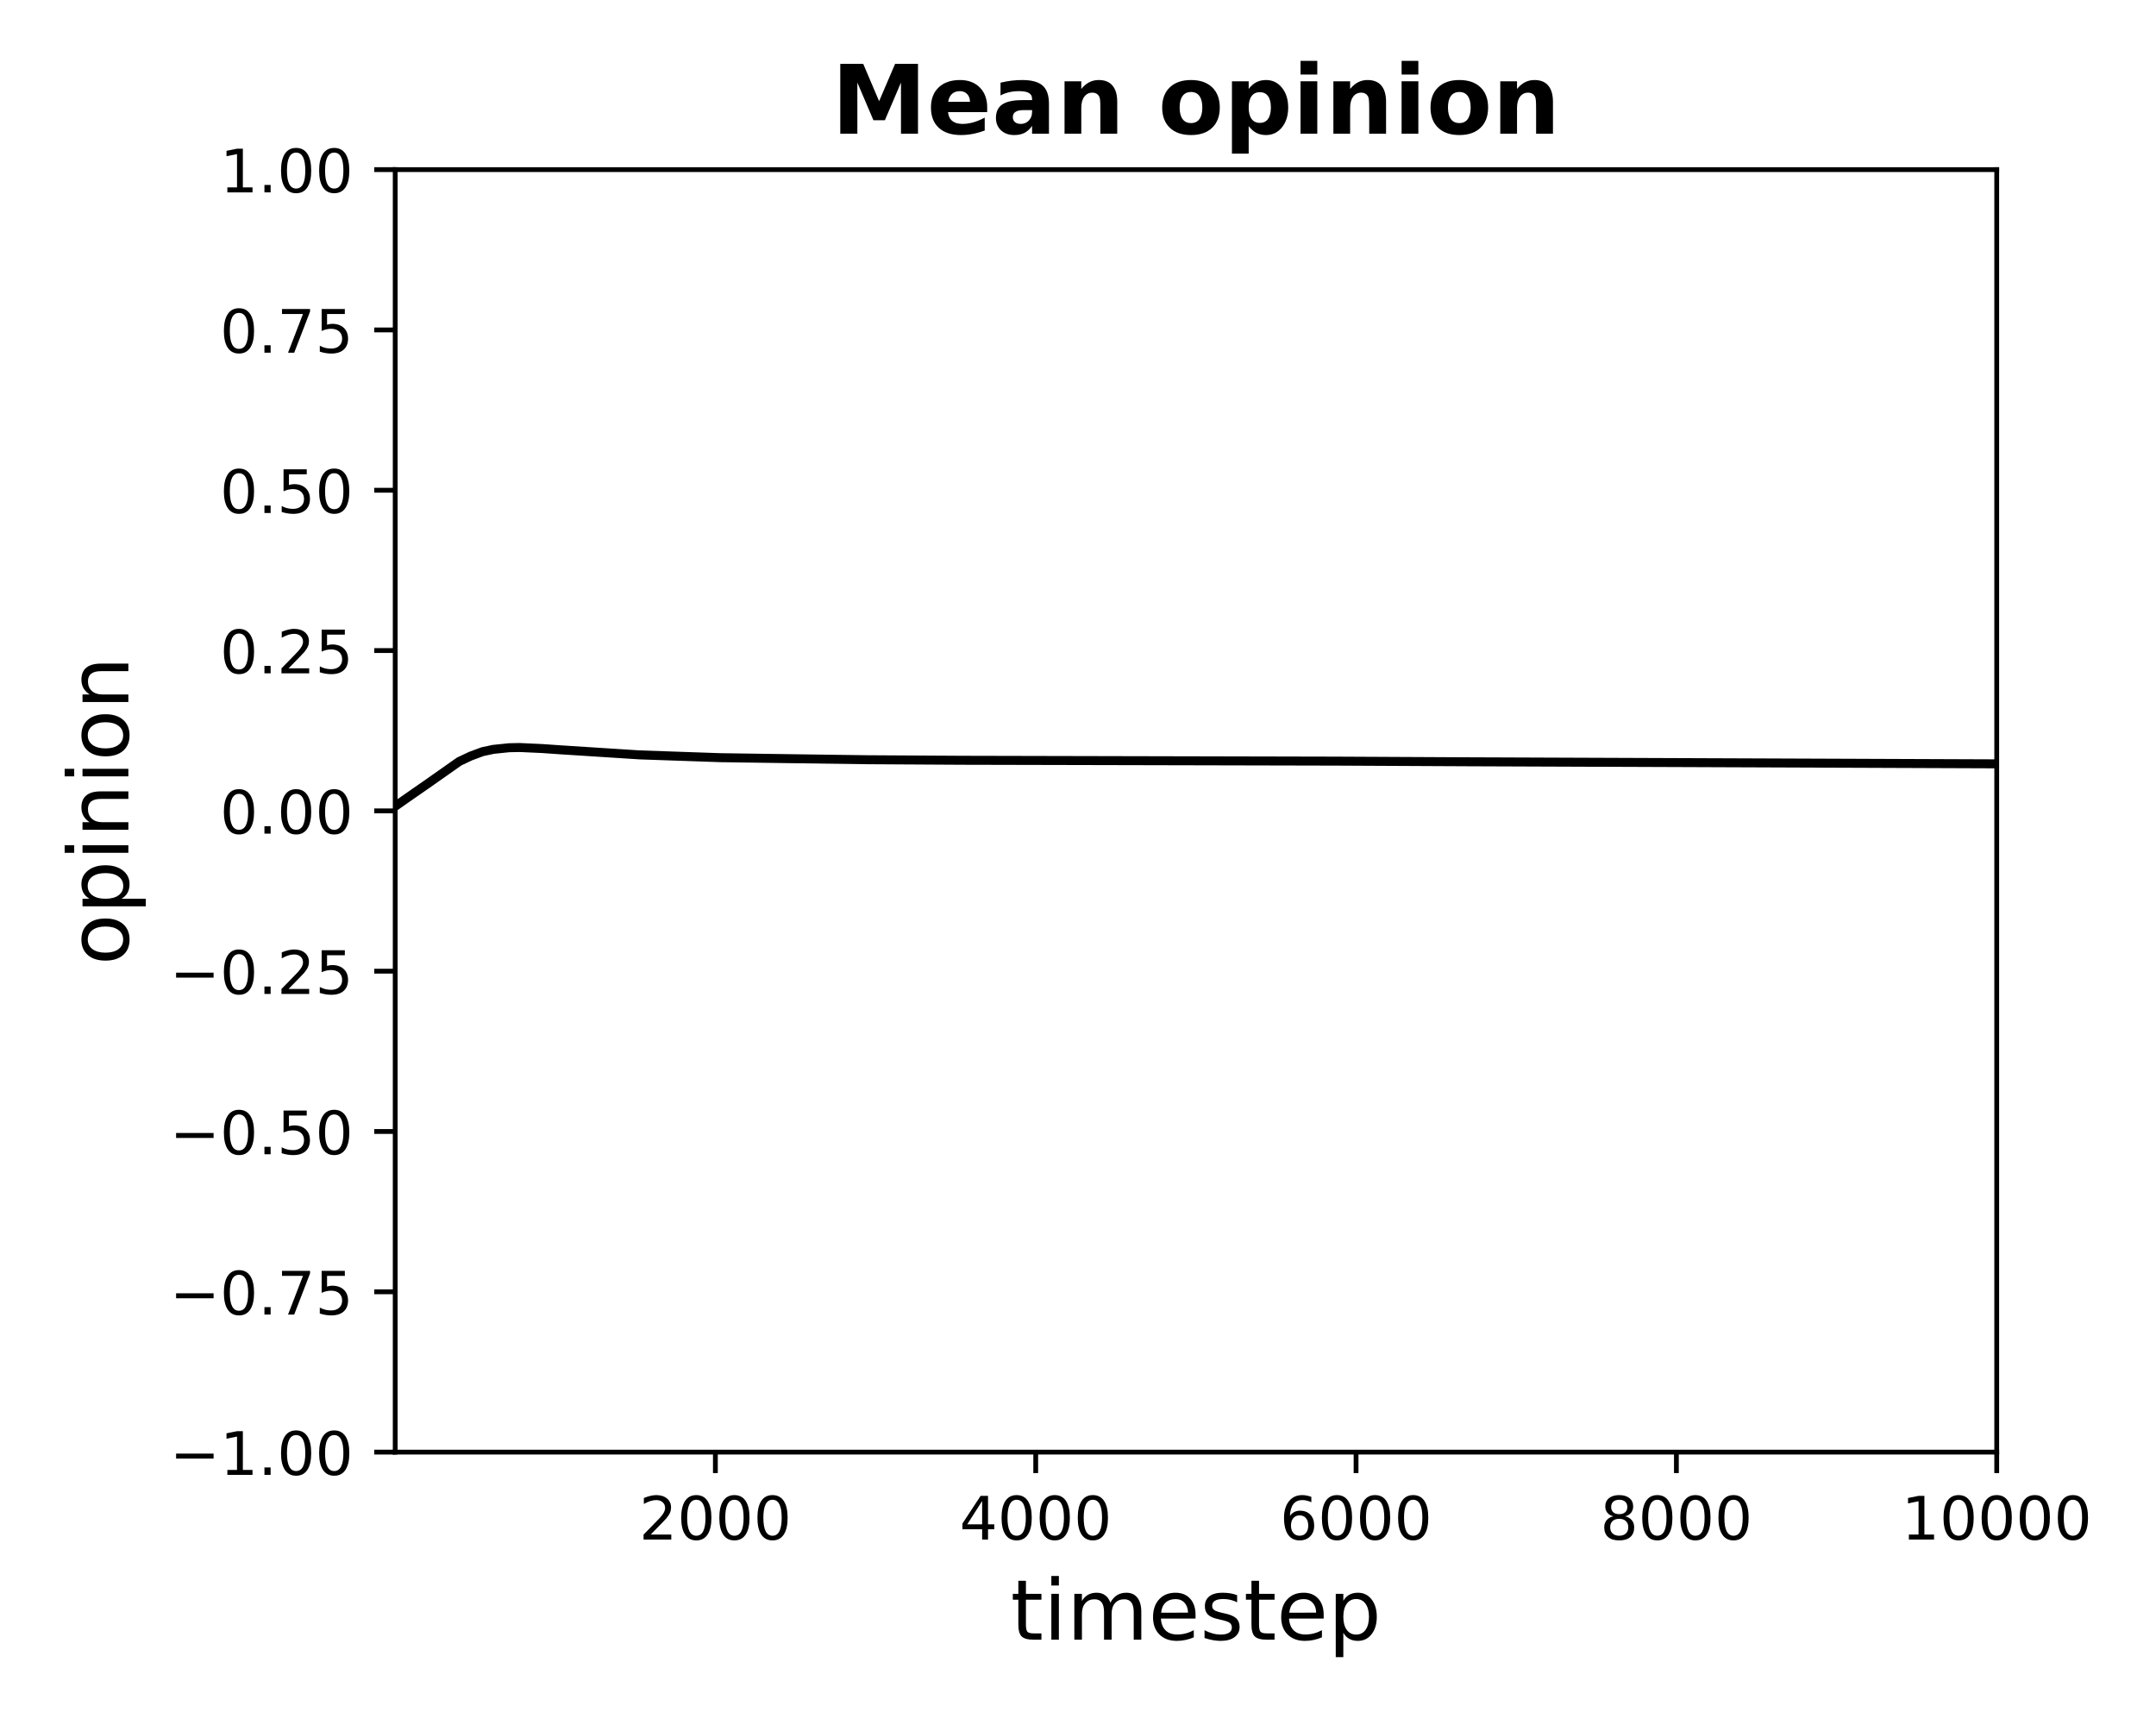
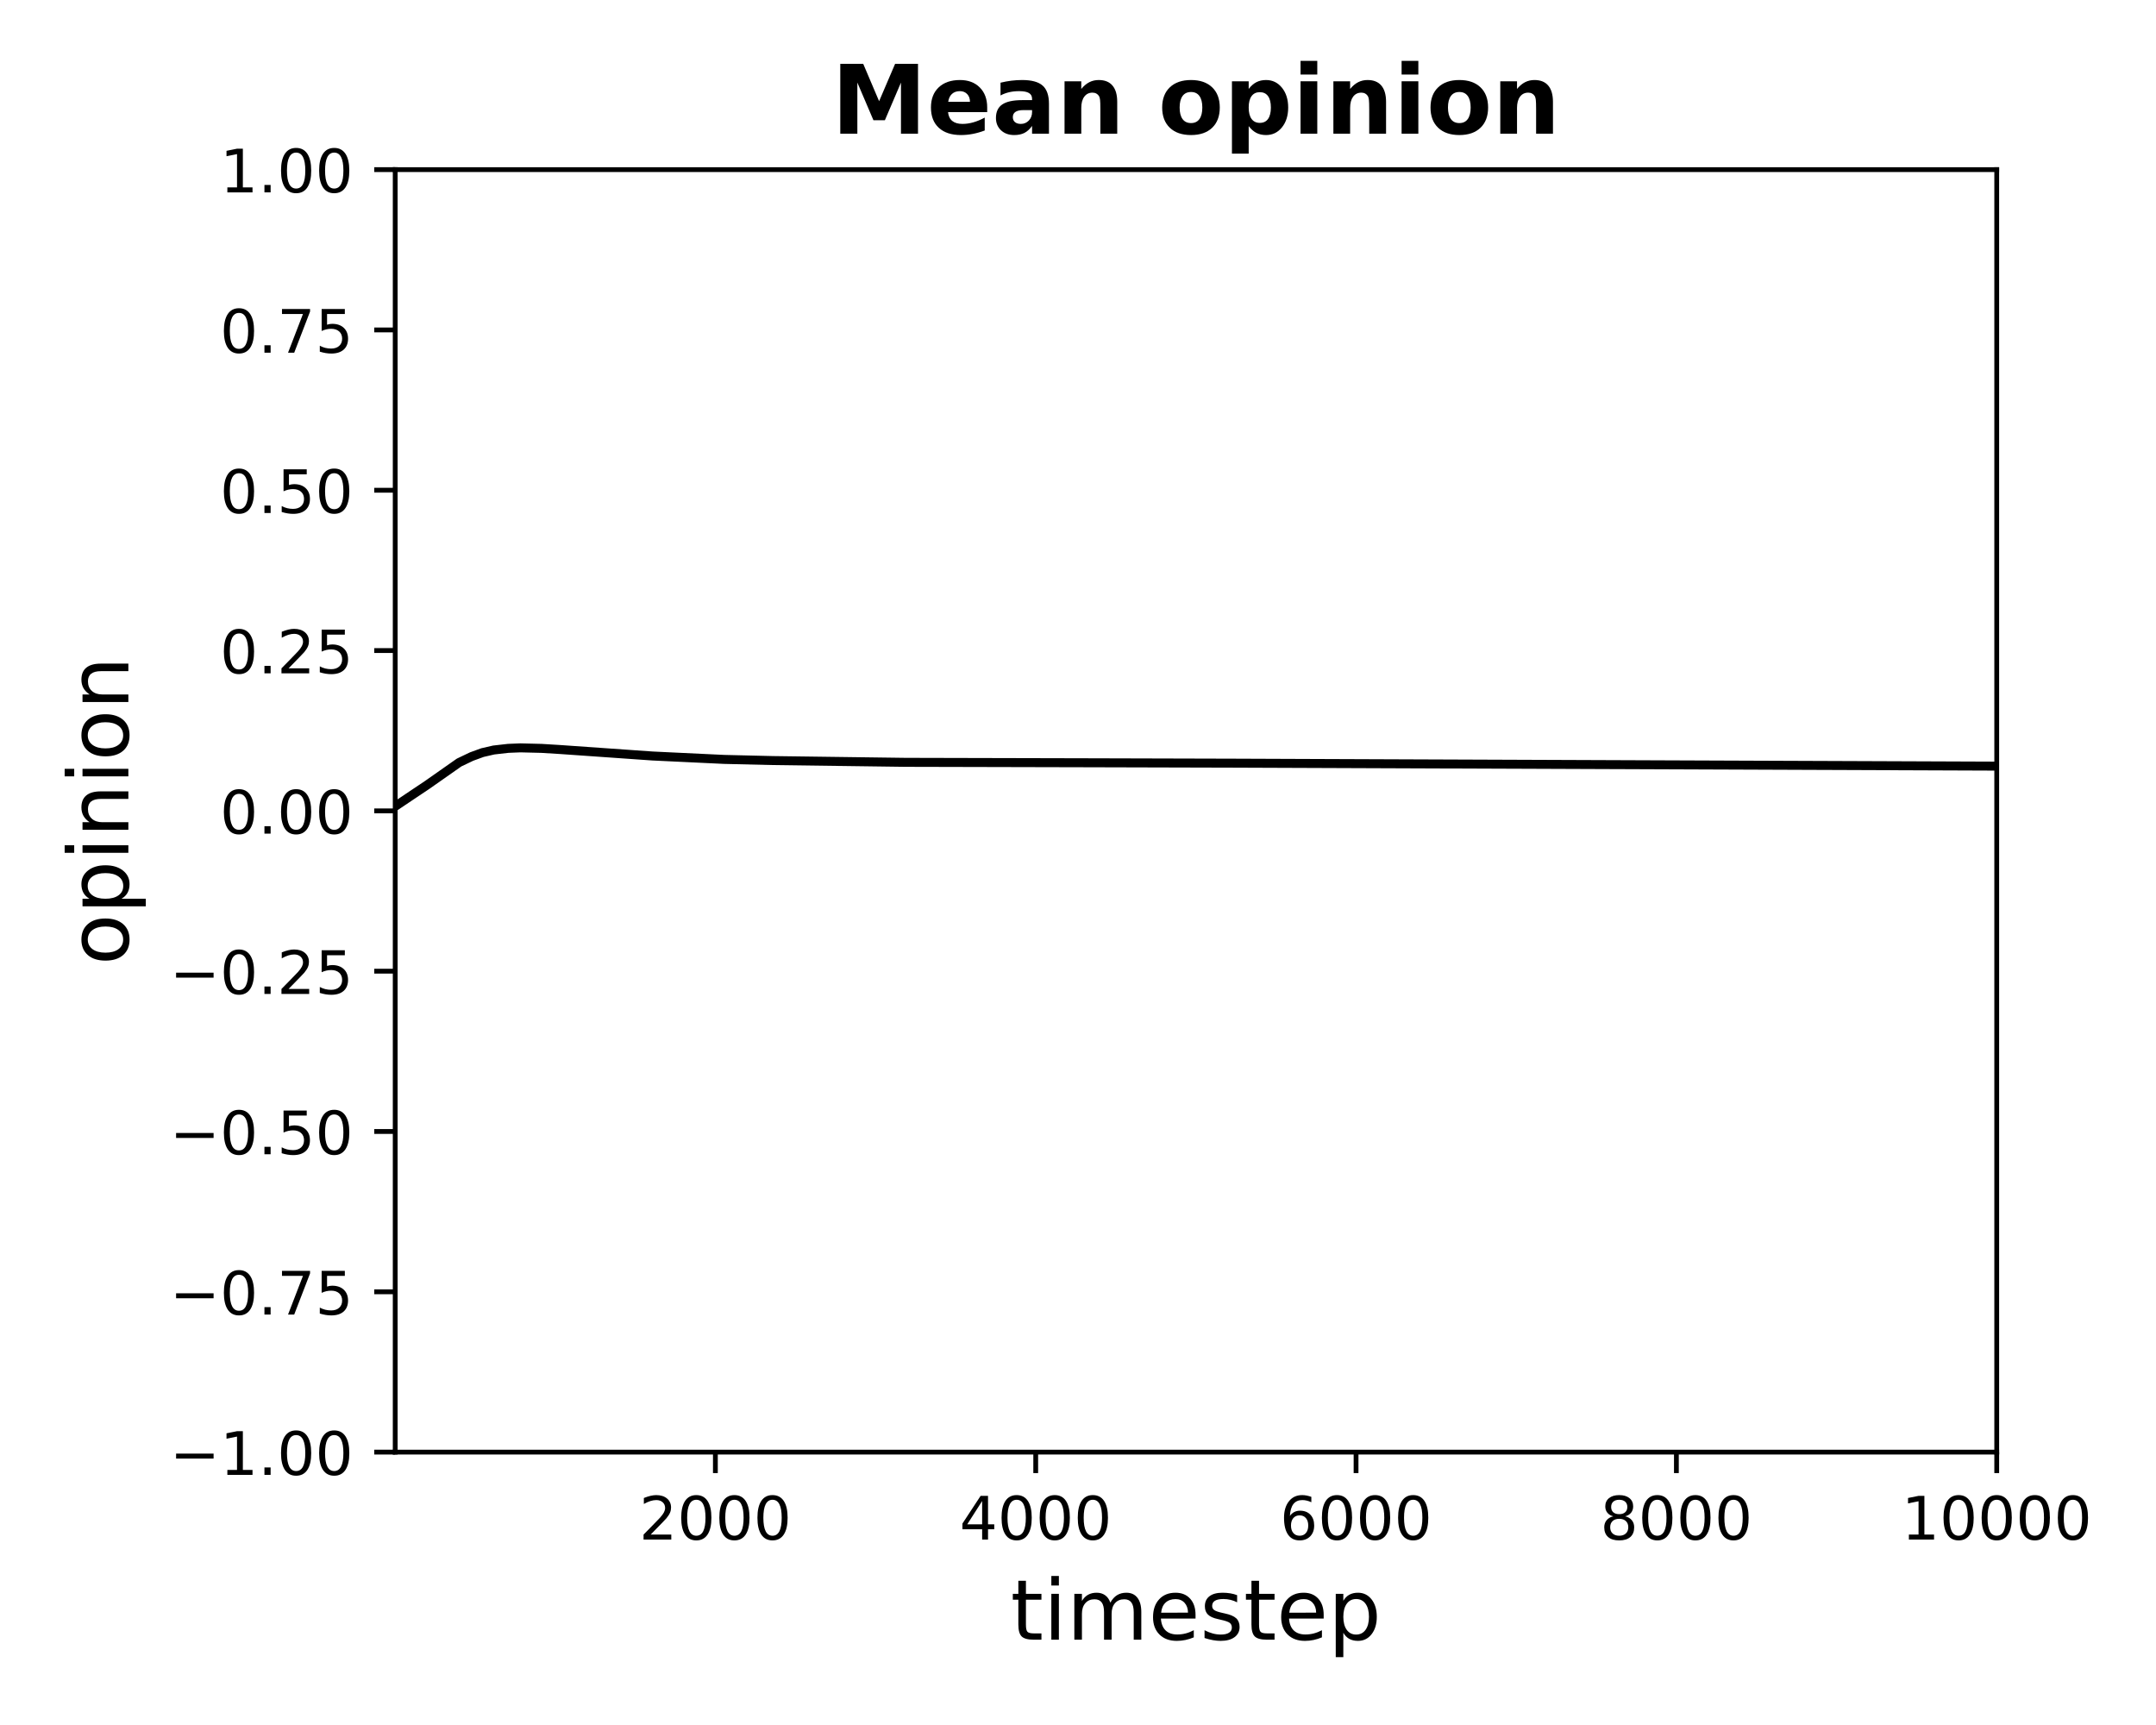
<svg xmlns="http://www.w3.org/2000/svg" xmlns:xlink="http://www.w3.org/1999/xlink" width="360pt" height="288pt" viewBox="0 0 360 288" version="1.1">
  <defs>
    <style type="text/css">*{stroke-linejoin: round; stroke-linecap: butt}</style>
  </defs>
  <g id="figure_1">
    <g id="patch_1">
      <path d="M 0 288  L 360 288  L 360 0  L 0 0  z " style="fill: #ffffff" />
    </g>
    <g id="axes_1">
      <g id="patch_2">
        <path d="M 65.99 242.44  L 333.405 242.44  L 333.405 28.32  L 65.99 28.32  z " style="fill: #ffffff" />
      </g>
      <g id="matplotlib.axis_1">
        <g id="xtick_1">
          <g id="line2d_1">
            <defs>
-               <path id="m12db73f83c" d="M 0 0  L 0 3.5  " style="stroke: #000000; stroke-width: 0.8" />
+               <path id="m260a2e7773" d="M 0 0  L 0 3.5  " style="stroke: #000000; stroke-width: 0.8" />
            </defs>
            <g>
-               <use xlink:href="#m12db73f83c" x="119.452" y="242.44" style="stroke: #000000; stroke-width: 0.8" />
+               <use xlink:href="#m260a2e7773" x="119.452" y="242.44" style="stroke: #000000; stroke-width: 0.8" />
            </g>
          </g>
          <g id="text_1">
            <g transform="translate(106.7266 257.0384) scale(0.1 -0.1)">
              <defs>
                <path id="DejaVuSans-32" d="M 1228 531  L 3431 531  L 3431 0  L 469 0  L 469 531  Q 828 903 1448 1529  Q 2069 2156 2228 2338  Q 2531 2678 2651 2914  Q 2772 3150 2772 3378  Q 2772 3750 2511 3984  Q 2250 4219 1831 4219  Q 1534 4219 1204 4116  Q 875 4013 500 3803  L 500 4441  Q 881 4594 1212 4672  Q 1544 4750 1819 4750  Q 2544 4750 2975 4387  Q 3406 4025 3406 3419  Q 3406 3131 3298 2873  Q 3191 2616 2906 2266  Q 2828 2175 2409 1742  Q 1991 1309 1228 531  z " transform="scale(0.015625)" />
                <path id="DejaVuSans-30" d="M 2034 4250  Q 1547 4250 1301 3770  Q 1056 3291 1056 2328  Q 1056 1369 1301 889  Q 1547 409 2034 409  Q 2525 409 2770 889  Q 3016 1369 3016 2328  Q 3016 3291 2770 3770  Q 2525 4250 2034 4250  z M 2034 4750  Q 2819 4750 3233 4129  Q 3647 3509 3647 2328  Q 3647 1150 3233 529  Q 2819 -91 2034 -91  Q 1250 -91 836 529  Q 422 1150 422 2328  Q 422 3509 836 4129  Q 1250 4750 2034 4750  z " transform="scale(0.015625)" />
              </defs>
              <use xlink:href="#DejaVuSans-32" />
              <use xlink:href="#DejaVuSans-30" transform="translate(63.62305 0)" />
              <use xlink:href="#DejaVuSans-30" transform="translate(127.2461 0)" />
              <use xlink:href="#DejaVuSans-30" transform="translate(190.8691 0)" />
            </g>
          </g>
        </g>
        <g id="xtick_2">
          <g id="line2d_2">
            <g>
-               <use xlink:href="#m12db73f83c" x="172.94" y="242.44" style="stroke: #000000; stroke-width: 0.8" />
+               <use xlink:href="#m260a2e7773" x="172.94" y="242.44" style="stroke: #000000; stroke-width: 0.8" />
            </g>
          </g>
          <g id="text_2">
            <g transform="translate(160.215 257.0384) scale(0.1 -0.1)">
              <defs>
                <path id="DejaVuSans-34" d="M 2419 4116  L 825 1625  L 2419 1625  L 2419 4116  z M 2253 4666  L 3047 4666  L 3047 1625  L 3713 1625  L 3713 1100  L 3047 1100  L 3047 0  L 2419 0  L 2419 1100  L 313 1100  L 313 1709  L 2253 4666  z " transform="scale(0.015625)" />
              </defs>
              <use xlink:href="#DejaVuSans-34" />
              <use xlink:href="#DejaVuSans-30" transform="translate(63.62305 0)" />
              <use xlink:href="#DejaVuSans-30" transform="translate(127.2461 0)" />
              <use xlink:href="#DejaVuSans-30" transform="translate(190.8691 0)" />
            </g>
          </g>
        </g>
        <g id="xtick_3">
          <g id="line2d_3">
            <g>
-               <use xlink:href="#m12db73f83c" x="226.428" y="242.44" style="stroke: #000000; stroke-width: 0.8" />
+               <use xlink:href="#m260a2e7773" x="226.428" y="242.44" style="stroke: #000000; stroke-width: 0.8" />
            </g>
          </g>
          <g id="text_3">
            <g transform="translate(213.7033 257.0384) scale(0.1 -0.1)">
              <defs>
                <path id="DejaVuSans-36" d="M 2113 2584  Q 1688 2584 1439 2293  Q 1191 2003 1191 1497  Q 1191 994 1439 701  Q 1688 409 2113 409  Q 2538 409 2786 701  Q 3034 994 3034 1497  Q 3034 2003 2786 2293  Q 2538 2584 2113 2584  z M 3366 4563  L 3366 3988  Q 3128 4100 2886 4159  Q 2644 4219 2406 4219  Q 1781 4219 1451 3797  Q 1122 3375 1075 2522  Q 1259 2794 1537 2939  Q 1816 3084 2150 3084  Q 2853 3084 3261 2657  Q 3669 2231 3669 1497  Q 3669 778 3244 343  Q 2819 -91 2113 -91  Q 1303 -91 875 529  Q 447 1150 447 2328  Q 447 3434 972 4092  Q 1497 4750 2381 4750  Q 2619 4750 2861 4703  Q 3103 4656 3366 4563  z " transform="scale(0.015625)" />
              </defs>
              <use xlink:href="#DejaVuSans-36" />
              <use xlink:href="#DejaVuSans-30" transform="translate(63.62305 0)" />
              <use xlink:href="#DejaVuSans-30" transform="translate(127.2461 0)" />
              <use xlink:href="#DejaVuSans-30" transform="translate(190.8691 0)" />
            </g>
          </g>
        </g>
        <g id="xtick_4">
          <g id="line2d_4">
            <g>
-               <use xlink:href="#m12db73f83c" x="279.917" y="242.44" style="stroke: #000000; stroke-width: 0.8" />
+               <use xlink:href="#m260a2e7773" x="279.917" y="242.44" style="stroke: #000000; stroke-width: 0.8" />
            </g>
          </g>
          <g id="text_4">
            <g transform="translate(267.1917 257.0384) scale(0.1 -0.1)">
              <defs>
                <path id="DejaVuSans-38" d="M 2034 2216  Q 1584 2216 1326 1975  Q 1069 1734 1069 1313  Q 1069 891 1326 650  Q 1584 409 2034 409  Q 2484 409 2743 651  Q 3003 894 3003 1313  Q 3003 1734 2745 1975  Q 2488 2216 2034 2216  z M 1403 2484  Q 997 2584 770 2862  Q 544 3141 544 3541  Q 544 4100 942 4425  Q 1341 4750 2034 4750  Q 2731 4750 3128 4425  Q 3525 4100 3525 3541  Q 3525 3141 3298 2862  Q 3072 2584 2669 2484  Q 3125 2378 3379 2068  Q 3634 1759 3634 1313  Q 3634 634 3220 271  Q 2806 -91 2034 -91  Q 1263 -91 848 271  Q 434 634 434 1313  Q 434 1759 690 2068  Q 947 2378 1403 2484  z M 1172 3481  Q 1172 3119 1398 2916  Q 1625 2713 2034 2713  Q 2441 2713 2670 2916  Q 2900 3119 2900 3481  Q 2900 3844 2670 4047  Q 2441 4250 2034 4250  Q 1625 4250 1398 4047  Q 1172 3844 1172 3481  z " transform="scale(0.015625)" />
              </defs>
              <use xlink:href="#DejaVuSans-38" />
              <use xlink:href="#DejaVuSans-30" transform="translate(63.62305 0)" />
              <use xlink:href="#DejaVuSans-30" transform="translate(127.2461 0)" />
              <use xlink:href="#DejaVuSans-30" transform="translate(190.8691 0)" />
            </g>
          </g>
        </g>
        <g id="xtick_5">
          <g id="line2d_5">
            <g>
-               <use xlink:href="#m12db73f83c" x="333.405" y="242.44" style="stroke: #000000; stroke-width: 0.8" />
+               <use xlink:href="#m260a2e7773" x="333.405" y="242.44" style="stroke: #000000; stroke-width: 0.8" />
            </g>
          </g>
          <g id="text_5">
            <g transform="translate(317.4987 257.0384) scale(0.1 -0.1)">
              <defs>
                <path id="DejaVuSans-31" d="M 794 531  L 1825 531  L 1825 4091  L 703 3866  L 703 4441  L 1819 4666  L 2450 4666  L 2450 531  L 3481 531  L 3481 0  L 794 0  L 794 531  z " transform="scale(0.015625)" />
              </defs>
              <use xlink:href="#DejaVuSans-31" />
              <use xlink:href="#DejaVuSans-30" transform="translate(63.62305 0)" />
              <use xlink:href="#DejaVuSans-30" transform="translate(127.2461 0)" />
              <use xlink:href="#DejaVuSans-30" transform="translate(190.8691 0)" />
              <use xlink:href="#DejaVuSans-30" transform="translate(254.4922 0)" />
            </g>
          </g>
        </g>
        <g id="text_6">
          <g transform="translate(168.7411 273.7559) scale(0.14 -0.14)">
            <defs>
              <path id="DejaVuSans-74" d="M 1172 4494  L 1172 3500  L 2356 3500  L 2356 3053  L 1172 3053  L 1172 1153  Q 1172 725 1289 603  Q 1406 481 1766 481  L 2356 481  L 2356 0  L 1766 0  Q 1100 0 847 248  Q 594 497 594 1153  L 594 3053  L 172 3053  L 172 3500  L 594 3500  L 594 4494  L 1172 4494  z " transform="scale(0.015625)" />
              <path id="DejaVuSans-69" d="M 603 3500  L 1178 3500  L 1178 0  L 603 0  L 603 3500  z M 603 4863  L 1178 4863  L 1178 4134  L 603 4134  L 603 4863  z " transform="scale(0.015625)" />
              <path id="DejaVuSans-6d" d="M 3328 2828  Q 3544 3216 3844 3400  Q 4144 3584 4550 3584  Q 5097 3584 5394 3201  Q 5691 2819 5691 2113  L 5691 0  L 5113 0  L 5113 2094  Q 5113 2597 4934 2840  Q 4756 3084 4391 3084  Q 3944 3084 3684 2787  Q 3425 2491 3425 1978  L 3425 0  L 2847 0  L 2847 2094  Q 2847 2600 2669 2842  Q 2491 3084 2119 3084  Q 1678 3084 1418 2786  Q 1159 2488 1159 1978  L 1159 0  L 581 0  L 581 3500  L 1159 3500  L 1159 2956  Q 1356 3278 1631 3431  Q 1906 3584 2284 3584  Q 2666 3584 2933 3390  Q 3200 3197 3328 2828  z " transform="scale(0.015625)" />
              <path id="DejaVuSans-65" d="M 3597 1894  L 3597 1613  L 953 1613  Q 991 1019 1311 708  Q 1631 397 2203 397  Q 2534 397 2845 478  Q 3156 559 3463 722  L 3463 178  Q 3153 47 2828 -22  Q 2503 -91 2169 -91  Q 1331 -91 842 396  Q 353 884 353 1716  Q 353 2575 817 3079  Q 1281 3584 2069 3584  Q 2775 3584 3186 3129  Q 3597 2675 3597 1894  z M 3022 2063  Q 3016 2534 2758 2815  Q 2500 3097 2075 3097  Q 1594 3097 1305 2825  Q 1016 2553 972 2059  L 3022 2063  z " transform="scale(0.015625)" />
              <path id="DejaVuSans-73" d="M 2834 3397  L 2834 2853  Q 2591 2978 2328 3040  Q 2066 3103 1784 3103  Q 1356 3103 1142 2972  Q 928 2841 928 2578  Q 928 2378 1081 2264  Q 1234 2150 1697 2047  L 1894 2003  Q 2506 1872 2764 1633  Q 3022 1394 3022 966  Q 3022 478 2636 193  Q 2250 -91 1575 -91  Q 1294 -91 989 -36  Q 684 19 347 128  L 347 722  Q 666 556 975 473  Q 1284 391 1588 391  Q 1994 391 2212 530  Q 2431 669 2431 922  Q 2431 1156 2273 1281  Q 2116 1406 1581 1522  L 1381 1569  Q 847 1681 609 1914  Q 372 2147 372 2553  Q 372 3047 722 3315  Q 1072 3584 1716 3584  Q 2034 3584 2315 3537  Q 2597 3491 2834 3397  z " transform="scale(0.015625)" />
              <path id="DejaVuSans-70" d="M 1159 525  L 1159 -1331  L 581 -1331  L 581 3500  L 1159 3500  L 1159 2969  Q 1341 3281 1617 3432  Q 1894 3584 2278 3584  Q 2916 3584 3314 3078  Q 3713 2572 3713 1747  Q 3713 922 3314 415  Q 2916 -91 2278 -91  Q 1894 -91 1617 61  Q 1341 213 1159 525  z M 3116 1747  Q 3116 2381 2855 2742  Q 2594 3103 2138 3103  Q 1681 3103 1420 2742  Q 1159 2381 1159 1747  Q 1159 1113 1420 752  Q 1681 391 2138 391  Q 2594 391 2855 752  Q 3116 1113 3116 1747  z " transform="scale(0.015625)" />
            </defs>
            <use xlink:href="#DejaVuSans-74" />
            <use xlink:href="#DejaVuSans-69" transform="translate(39.20898 0)" />
            <use xlink:href="#DejaVuSans-6d" transform="translate(66.99219 0)" />
            <use xlink:href="#DejaVuSans-65" transform="translate(164.4043 0)" />
            <use xlink:href="#DejaVuSans-73" transform="translate(225.9277 0)" />
            <use xlink:href="#DejaVuSans-74" transform="translate(278.0273 0)" />
            <use xlink:href="#DejaVuSans-65" transform="translate(317.2363 0)" />
            <use xlink:href="#DejaVuSans-70" transform="translate(378.7598 0)" />
          </g>
        </g>
      </g>
      <g id="matplotlib.axis_2">
        <g id="ytick_1">
          <g id="line2d_6">
            <defs>
-               <path id="mc74a6104d8" d="M 0 0  L -3.5 0  " style="stroke: #000000; stroke-width: 0.8" />
+               <path id="m7398f98d23" d="M 0 0  L -3.5 0  " style="stroke: #000000; stroke-width: 0.8" />
            </defs>
            <g>
-               <use xlink:href="#mc74a6104d8" x="65.99" y="242.44" style="stroke: #000000; stroke-width: 0.8" />
+               <use xlink:href="#m7398f98d23" x="65.99" y="242.44" style="stroke: #000000; stroke-width: 0.8" />
            </g>
          </g>
          <g id="text_7">
            <g transform="translate(28.34469 246.2392) scale(0.1 -0.1)">
              <defs>
                <path id="DejaVuSans-2212" d="M 678 2272  L 4684 2272  L 4684 1741  L 678 1741  L 678 2272  z " transform="scale(0.015625)" />
                <path id="DejaVuSans-2e" d="M 684 794  L 1344 794  L 1344 0  L 684 0  L 684 794  z " transform="scale(0.015625)" />
              </defs>
              <use xlink:href="#DejaVuSans-2212" />
              <use xlink:href="#DejaVuSans-31" transform="translate(83.78906 0)" />
              <use xlink:href="#DejaVuSans-2e" transform="translate(147.4121 0)" />
              <use xlink:href="#DejaVuSans-30" transform="translate(179.1992 0)" />
              <use xlink:href="#DejaVuSans-30" transform="translate(242.8223 0)" />
            </g>
          </g>
        </g>
        <g id="ytick_2">
          <g id="line2d_7">
            <g>
-               <use xlink:href="#mc74a6104d8" x="65.99" y="215.675" style="stroke: #000000; stroke-width: 0.8" />
+               <use xlink:href="#m7398f98d23" x="65.99" y="215.675" style="stroke: #000000; stroke-width: 0.8" />
            </g>
          </g>
          <g id="text_8">
            <g transform="translate(28.34469 219.4742) scale(0.1 -0.1)">
              <defs>
                <path id="DejaVuSans-37" d="M 525 4666  L 3525 4666  L 3525 4397  L 1831 0  L 1172 0  L 2766 4134  L 525 4134  L 525 4666  z " transform="scale(0.015625)" />
                <path id="DejaVuSans-35" d="M 691 4666  L 3169 4666  L 3169 4134  L 1269 4134  L 1269 2991  Q 1406 3038 1543 3061  Q 1681 3084 1819 3084  Q 2600 3084 3056 2656  Q 3513 2228 3513 1497  Q 3513 744 3044 326  Q 2575 -91 1722 -91  Q 1428 -91 1123 -41  Q 819 9 494 109  L 494 744  Q 775 591 1075 516  Q 1375 441 1709 441  Q 2250 441 2565 725  Q 2881 1009 2881 1497  Q 2881 1984 2565 2268  Q 2250 2553 1709 2553  Q 1456 2553 1204 2497  Q 953 2441 691 2322  L 691 4666  z " transform="scale(0.015625)" />
              </defs>
              <use xlink:href="#DejaVuSans-2212" />
              <use xlink:href="#DejaVuSans-30" transform="translate(83.78906 0)" />
              <use xlink:href="#DejaVuSans-2e" transform="translate(147.4121 0)" />
              <use xlink:href="#DejaVuSans-37" transform="translate(179.1992 0)" />
              <use xlink:href="#DejaVuSans-35" transform="translate(242.8223 0)" />
            </g>
          </g>
        </g>
        <g id="ytick_3">
          <g id="line2d_8">
            <g>
-               <use xlink:href="#mc74a6104d8" x="65.99" y="188.91" style="stroke: #000000; stroke-width: 0.8" />
+               <use xlink:href="#m7398f98d23" x="65.99" y="188.91" style="stroke: #000000; stroke-width: 0.8" />
            </g>
          </g>
          <g id="text_9">
            <g transform="translate(28.34469 192.7092) scale(0.1 -0.1)">
              <use xlink:href="#DejaVuSans-2212" />
              <use xlink:href="#DejaVuSans-30" transform="translate(83.78906 0)" />
              <use xlink:href="#DejaVuSans-2e" transform="translate(147.4121 0)" />
              <use xlink:href="#DejaVuSans-35" transform="translate(179.1992 0)" />
              <use xlink:href="#DejaVuSans-30" transform="translate(242.8223 0)" />
            </g>
          </g>
        </g>
        <g id="ytick_4">
          <g id="line2d_9">
            <g>
-               <use xlink:href="#mc74a6104d8" x="65.99" y="162.145" style="stroke: #000000; stroke-width: 0.8" />
+               <use xlink:href="#m7398f98d23" x="65.99" y="162.145" style="stroke: #000000; stroke-width: 0.8" />
            </g>
          </g>
          <g id="text_10">
            <g transform="translate(28.34469 165.9442) scale(0.1 -0.1)">
              <use xlink:href="#DejaVuSans-2212" />
              <use xlink:href="#DejaVuSans-30" transform="translate(83.78906 0)" />
              <use xlink:href="#DejaVuSans-2e" transform="translate(147.4121 0)" />
              <use xlink:href="#DejaVuSans-32" transform="translate(179.1992 0)" />
              <use xlink:href="#DejaVuSans-35" transform="translate(242.8223 0)" />
            </g>
          </g>
        </g>
        <g id="ytick_5">
          <g id="line2d_10">
            <g>
-               <use xlink:href="#mc74a6104d8" x="65.99" y="135.38" style="stroke: #000000; stroke-width: 0.8" />
+               <use xlink:href="#m7398f98d23" x="65.99" y="135.38" style="stroke: #000000; stroke-width: 0.8" />
            </g>
          </g>
          <g id="text_11">
            <g transform="translate(36.72438 139.1792) scale(0.1 -0.1)">
              <use xlink:href="#DejaVuSans-30" />
              <use xlink:href="#DejaVuSans-2e" transform="translate(63.62305 0)" />
              <use xlink:href="#DejaVuSans-30" transform="translate(95.41016 0)" />
              <use xlink:href="#DejaVuSans-30" transform="translate(159.0332 0)" />
            </g>
          </g>
        </g>
        <g id="ytick_6">
          <g id="line2d_11">
            <g>
-               <use xlink:href="#mc74a6104d8" x="65.99" y="108.615" style="stroke: #000000; stroke-width: 0.8" />
+               <use xlink:href="#m7398f98d23" x="65.99" y="108.615" style="stroke: #000000; stroke-width: 0.8" />
            </g>
          </g>
          <g id="text_12">
            <g transform="translate(36.72438 112.4142) scale(0.1 -0.1)">
              <use xlink:href="#DejaVuSans-30" />
              <use xlink:href="#DejaVuSans-2e" transform="translate(63.62305 0)" />
              <use xlink:href="#DejaVuSans-32" transform="translate(95.41016 0)" />
              <use xlink:href="#DejaVuSans-35" transform="translate(159.0332 0)" />
            </g>
          </g>
        </g>
        <g id="ytick_7">
          <g id="line2d_12">
            <g>
-               <use xlink:href="#mc74a6104d8" x="65.99" y="81.85" style="stroke: #000000; stroke-width: 0.8" />
+               <use xlink:href="#m7398f98d23" x="65.99" y="81.85" style="stroke: #000000; stroke-width: 0.8" />
            </g>
          </g>
          <g id="text_13">
            <g transform="translate(36.72438 85.64922) scale(0.1 -0.1)">
              <use xlink:href="#DejaVuSans-30" />
              <use xlink:href="#DejaVuSans-2e" transform="translate(63.62305 0)" />
              <use xlink:href="#DejaVuSans-35" transform="translate(95.41016 0)" />
              <use xlink:href="#DejaVuSans-30" transform="translate(159.0332 0)" />
            </g>
          </g>
        </g>
        <g id="ytick_8">
          <g id="line2d_13">
            <g>
-               <use xlink:href="#mc74a6104d8" x="65.99" y="55.085" style="stroke: #000000; stroke-width: 0.8" />
+               <use xlink:href="#m7398f98d23" x="65.99" y="55.085" style="stroke: #000000; stroke-width: 0.8" />
            </g>
          </g>
          <g id="text_14">
            <g transform="translate(36.72438 58.88422) scale(0.1 -0.1)">
              <use xlink:href="#DejaVuSans-30" />
              <use xlink:href="#DejaVuSans-2e" transform="translate(63.62305 0)" />
              <use xlink:href="#DejaVuSans-37" transform="translate(95.41016 0)" />
              <use xlink:href="#DejaVuSans-35" transform="translate(159.0332 0)" />
            </g>
          </g>
        </g>
        <g id="ytick_9">
          <g id="line2d_14">
            <g>
-               <use xlink:href="#mc74a6104d8" x="65.99" y="28.32" style="stroke: #000000; stroke-width: 0.8" />
+               <use xlink:href="#m7398f98d23" x="65.99" y="28.32" style="stroke: #000000; stroke-width: 0.8" />
            </g>
          </g>
          <g id="text_15">
            <g transform="translate(36.72438 32.11922) scale(0.1 -0.1)">
              <use xlink:href="#DejaVuSans-31" />
              <use xlink:href="#DejaVuSans-2e" transform="translate(63.62305 0)" />
              <use xlink:href="#DejaVuSans-30" transform="translate(95.41016 0)" />
              <use xlink:href="#DejaVuSans-30" transform="translate(159.0332 0)" />
            </g>
          </g>
        </g>
        <g id="text_16">
          <g transform="translate(21.43313 161.152) rotate(-90) scale(0.14 -0.14)">
            <defs>
              <path id="DejaVuSans-6f" d="M 1959 3097  Q 1497 3097 1228 2736  Q 959 2375 959 1747  Q 959 1119 1226 758  Q 1494 397 1959 397  Q 2419 397 2687 759  Q 2956 1122 2956 1747  Q 2956 2369 2687 2733  Q 2419 3097 1959 3097  z M 1959 3584  Q 2709 3584 3137 3096  Q 3566 2609 3566 1747  Q 3566 888 3137 398  Q 2709 -91 1959 -91  Q 1206 -91 779 398  Q 353 888 353 1747  Q 353 2609 779 3096  Q 1206 3584 1959 3584  z " transform="scale(0.015625)" />
              <path id="DejaVuSans-6e" d="M 3513 2113  L 3513 0  L 2938 0  L 2938 2094  Q 2938 2591 2744 2837  Q 2550 3084 2163 3084  Q 1697 3084 1428 2787  Q 1159 2491 1159 1978  L 1159 0  L 581 0  L 581 3500  L 1159 3500  L 1159 2956  Q 1366 3272 1645 3428  Q 1925 3584 2291 3584  Q 2894 3584 3203 3211  Q 3513 2838 3513 2113  z " transform="scale(0.015625)" />
            </defs>
            <use xlink:href="#DejaVuSans-6f" />
            <use xlink:href="#DejaVuSans-70" transform="translate(61.18164 0)" />
            <use xlink:href="#DejaVuSans-69" transform="translate(124.6582 0)" />
            <use xlink:href="#DejaVuSans-6e" transform="translate(152.4414 0)" />
            <use xlink:href="#DejaVuSans-69" transform="translate(215.8203 0)" />
            <use xlink:href="#DejaVuSans-6f" transform="translate(243.6035 0)" />
            <use xlink:href="#DejaVuSans-6e" transform="translate(304.7852 0)" />
          </g>
        </g>
      </g>
      <g id="line2d_15">
-         <path d="M 65.99 134.614  L 69.119 132.425  L 71.152 131.019  L 76.688 127.127  L 78.587 126.233  L 80.566 125.498  L 82.357 125.114  L 85.005 124.839  L 86.797 124.803  L 90.568 124.977  L 93.537 125.183  L 106.802 126.033  L 120.281 126.499  L 132.235 126.67  L 144.752 126.841  L 160.718 126.934  L 222.952 127.075  L 245.122 127.185  L 333.405 127.528  L 333.405 127.528  " clip-path="url(#p4b9a45486a)" style="fill: none; stroke: #000000; stroke-width: 1.5; stroke-linecap: square" />
+         <path d="M 65.99 134.625  L 69.146 132.508  L 71.285 131.078  L 76.661 127.307  L 78.747 126.311  L 80.566 125.649  L 82.438 125.218  L 84.845 124.944  L 86.904 124.861  L 90.434 124.948  L 93.563 125.14  L 108.941 126.218  L 120.923 126.788  L 129.053 126.981  L 151.17 127.277  L 181.364 127.349  L 205.942 127.415  L 333.405 127.911  L 333.405 127.911  " clip-path="url(#p560a6b8075)" style="fill: none; stroke: #000000; stroke-width: 1.5; stroke-linecap: square" />
      </g>
      <g id="patch_3">
        <path d="M 65.99 242.44  L 65.99 28.32  " style="fill: none; stroke: #000000; stroke-width: 0.8; stroke-linejoin: miter; stroke-linecap: square" />
      </g>
      <g id="patch_4">
        <path d="M 333.405 242.44  L 333.405 28.32  " style="fill: none; stroke: #000000; stroke-width: 0.8; stroke-linejoin: miter; stroke-linecap: square" />
      </g>
      <g id="patch_5">
        <path d="M 65.99 242.44  L 333.405 242.44  " style="fill: none; stroke: #000000; stroke-width: 0.8; stroke-linejoin: miter; stroke-linecap: square" />
      </g>
      <g id="patch_6">
        <path d="M 65.99 28.32  L 333.405 28.32  " style="fill: none; stroke: #000000; stroke-width: 0.8; stroke-linejoin: miter; stroke-linecap: square" />
      </g>
      <g id="text_17">
        <g transform="translate(138.8375 22.32) scale(0.16 -0.16)">
          <defs>
            <path id="DejaVuSans-Bold-4d" d="M 588 4666  L 2119 4666  L 3181 2169  L 4250 4666  L 5778 4666  L 5778 0  L 4641 0  L 4641 3413  L 3566 897  L 2803 897  L 1728 3413  L 1728 0  L 588 0  L 588 4666  z " transform="scale(0.015625)" />
            <path id="DejaVuSans-Bold-65" d="M 4031 1759  L 4031 1441  L 1416 1441  Q 1456 1047 1700 850  Q 1944 653 2381 653  Q 2734 653 3104 758  Q 3475 863 3866 1075  L 3866 213  Q 3469 63 3072 -14  Q 2675 -91 2278 -91  Q 1328 -91 801 392  Q 275 875 275 1747  Q 275 2603 792 3093  Q 1309 3584 2216 3584  Q 3041 3584 3536 3087  Q 4031 2591 4031 1759  z M 2881 2131  Q 2881 2450 2695 2645  Q 2509 2841 2209 2841  Q 1884 2841 1681 2658  Q 1478 2475 1428 2131  L 2881 2131  z " transform="scale(0.015625)" />
            <path id="DejaVuSans-Bold-61" d="M 2106 1575  Q 1756 1575 1579 1456  Q 1403 1338 1403 1106  Q 1403 894 1545 773  Q 1688 653 1941 653  Q 2256 653 2472 879  Q 2688 1106 2688 1447  L 2688 1575  L 2106 1575  z M 3816 1997  L 3816 0  L 2688 0  L 2688 519  Q 2463 200 2181 54  Q 1900 -91 1497 -91  Q 953 -91 614 226  Q 275 544 275 1050  Q 275 1666 698 1953  Q 1122 2241 2028 2241  L 2688 2241  L 2688 2328  Q 2688 2594 2478 2717  Q 2269 2841 1825 2841  Q 1466 2841 1156 2769  Q 847 2697 581 2553  L 581 3406  Q 941 3494 1303 3539  Q 1666 3584 2028 3584  Q 2975 3584 3395 3211  Q 3816 2838 3816 1997  z " transform="scale(0.015625)" />
            <path id="DejaVuSans-Bold-6e" d="M 4056 2131  L 4056 0  L 2931 0  L 2931 347  L 2931 1631  Q 2931 2084 2911 2256  Q 2891 2428 2841 2509  Q 2775 2619 2662 2680  Q 2550 2741 2406 2741  Q 2056 2741 1856 2470  Q 1656 2200 1656 1722  L 1656 0  L 538 0  L 538 3500  L 1656 3500  L 1656 2988  Q 1909 3294 2193 3439  Q 2478 3584 2822 3584  Q 3428 3584 3742 3212  Q 4056 2841 4056 2131  z " transform="scale(0.015625)" />
            <path id="DejaVuSans-Bold-20" transform="scale(0.015625)" />
            <path id="DejaVuSans-Bold-6f" d="M 2203 2784  Q 1831 2784 1636 2517  Q 1441 2250 1441 1747  Q 1441 1244 1636 976  Q 1831 709 2203 709  Q 2569 709 2762 976  Q 2956 1244 2956 1747  Q 2956 2250 2762 2517  Q 2569 2784 2203 2784  z M 2203 3584  Q 3106 3584 3614 3096  Q 4122 2609 4122 1747  Q 4122 884 3614 396  Q 3106 -91 2203 -91  Q 1297 -91 786 396  Q 275 884 275 1747  Q 275 2609 786 3096  Q 1297 3584 2203 3584  z " transform="scale(0.015625)" />
            <path id="DejaVuSans-Bold-70" d="M 1656 506  L 1656 -1331  L 538 -1331  L 538 3500  L 1656 3500  L 1656 2988  Q 1888 3294 2169 3439  Q 2450 3584 2816 3584  Q 3463 3584 3878 3070  Q 4294 2556 4294 1747  Q 4294 938 3878 423  Q 3463 -91 2816 -91  Q 2450 -91 2169 54  Q 1888 200 1656 506  z M 2400 2772  Q 2041 2772 1848 2508  Q 1656 2244 1656 1747  Q 1656 1250 1848 986  Q 2041 722 2400 722  Q 2759 722 2948 984  Q 3138 1247 3138 1747  Q 3138 2247 2948 2509  Q 2759 2772 2400 2772  z " transform="scale(0.015625)" />
            <path id="DejaVuSans-Bold-69" d="M 538 3500  L 1656 3500  L 1656 0  L 538 0  L 538 3500  z M 538 4863  L 1656 4863  L 1656 3950  L 538 3950  L 538 4863  z " transform="scale(0.015625)" />
          </defs>
          <use xlink:href="#DejaVuSans-Bold-4d" />
          <use xlink:href="#DejaVuSans-Bold-65" transform="translate(99.51172 0)" />
          <use xlink:href="#DejaVuSans-Bold-61" transform="translate(167.334 0)" />
          <use xlink:href="#DejaVuSans-Bold-6e" transform="translate(234.8145 0)" />
          <use xlink:href="#DejaVuSans-Bold-20" transform="translate(306.0059 0)" />
          <use xlink:href="#DejaVuSans-Bold-6f" transform="translate(340.8203 0)" />
          <use xlink:href="#DejaVuSans-Bold-70" transform="translate(409.5215 0)" />
          <use xlink:href="#DejaVuSans-Bold-69" transform="translate(481.1035 0)" />
          <use xlink:href="#DejaVuSans-Bold-6e" transform="translate(515.3809 0)" />
          <use xlink:href="#DejaVuSans-Bold-69" transform="translate(586.5723 0)" />
          <use xlink:href="#DejaVuSans-Bold-6f" transform="translate(620.8496 0)" />
          <use xlink:href="#DejaVuSans-Bold-6e" transform="translate(689.5508 0)" />
        </g>
      </g>
    </g>
  </g>
  <defs>
-     <clipPath id="p4b9a45486a">
+     <clipPath id="p560a6b8075">
      <rect x="65.99" y="28.32" width="267.415" height="214.12" />
    </clipPath>
  </defs>
</svg>
